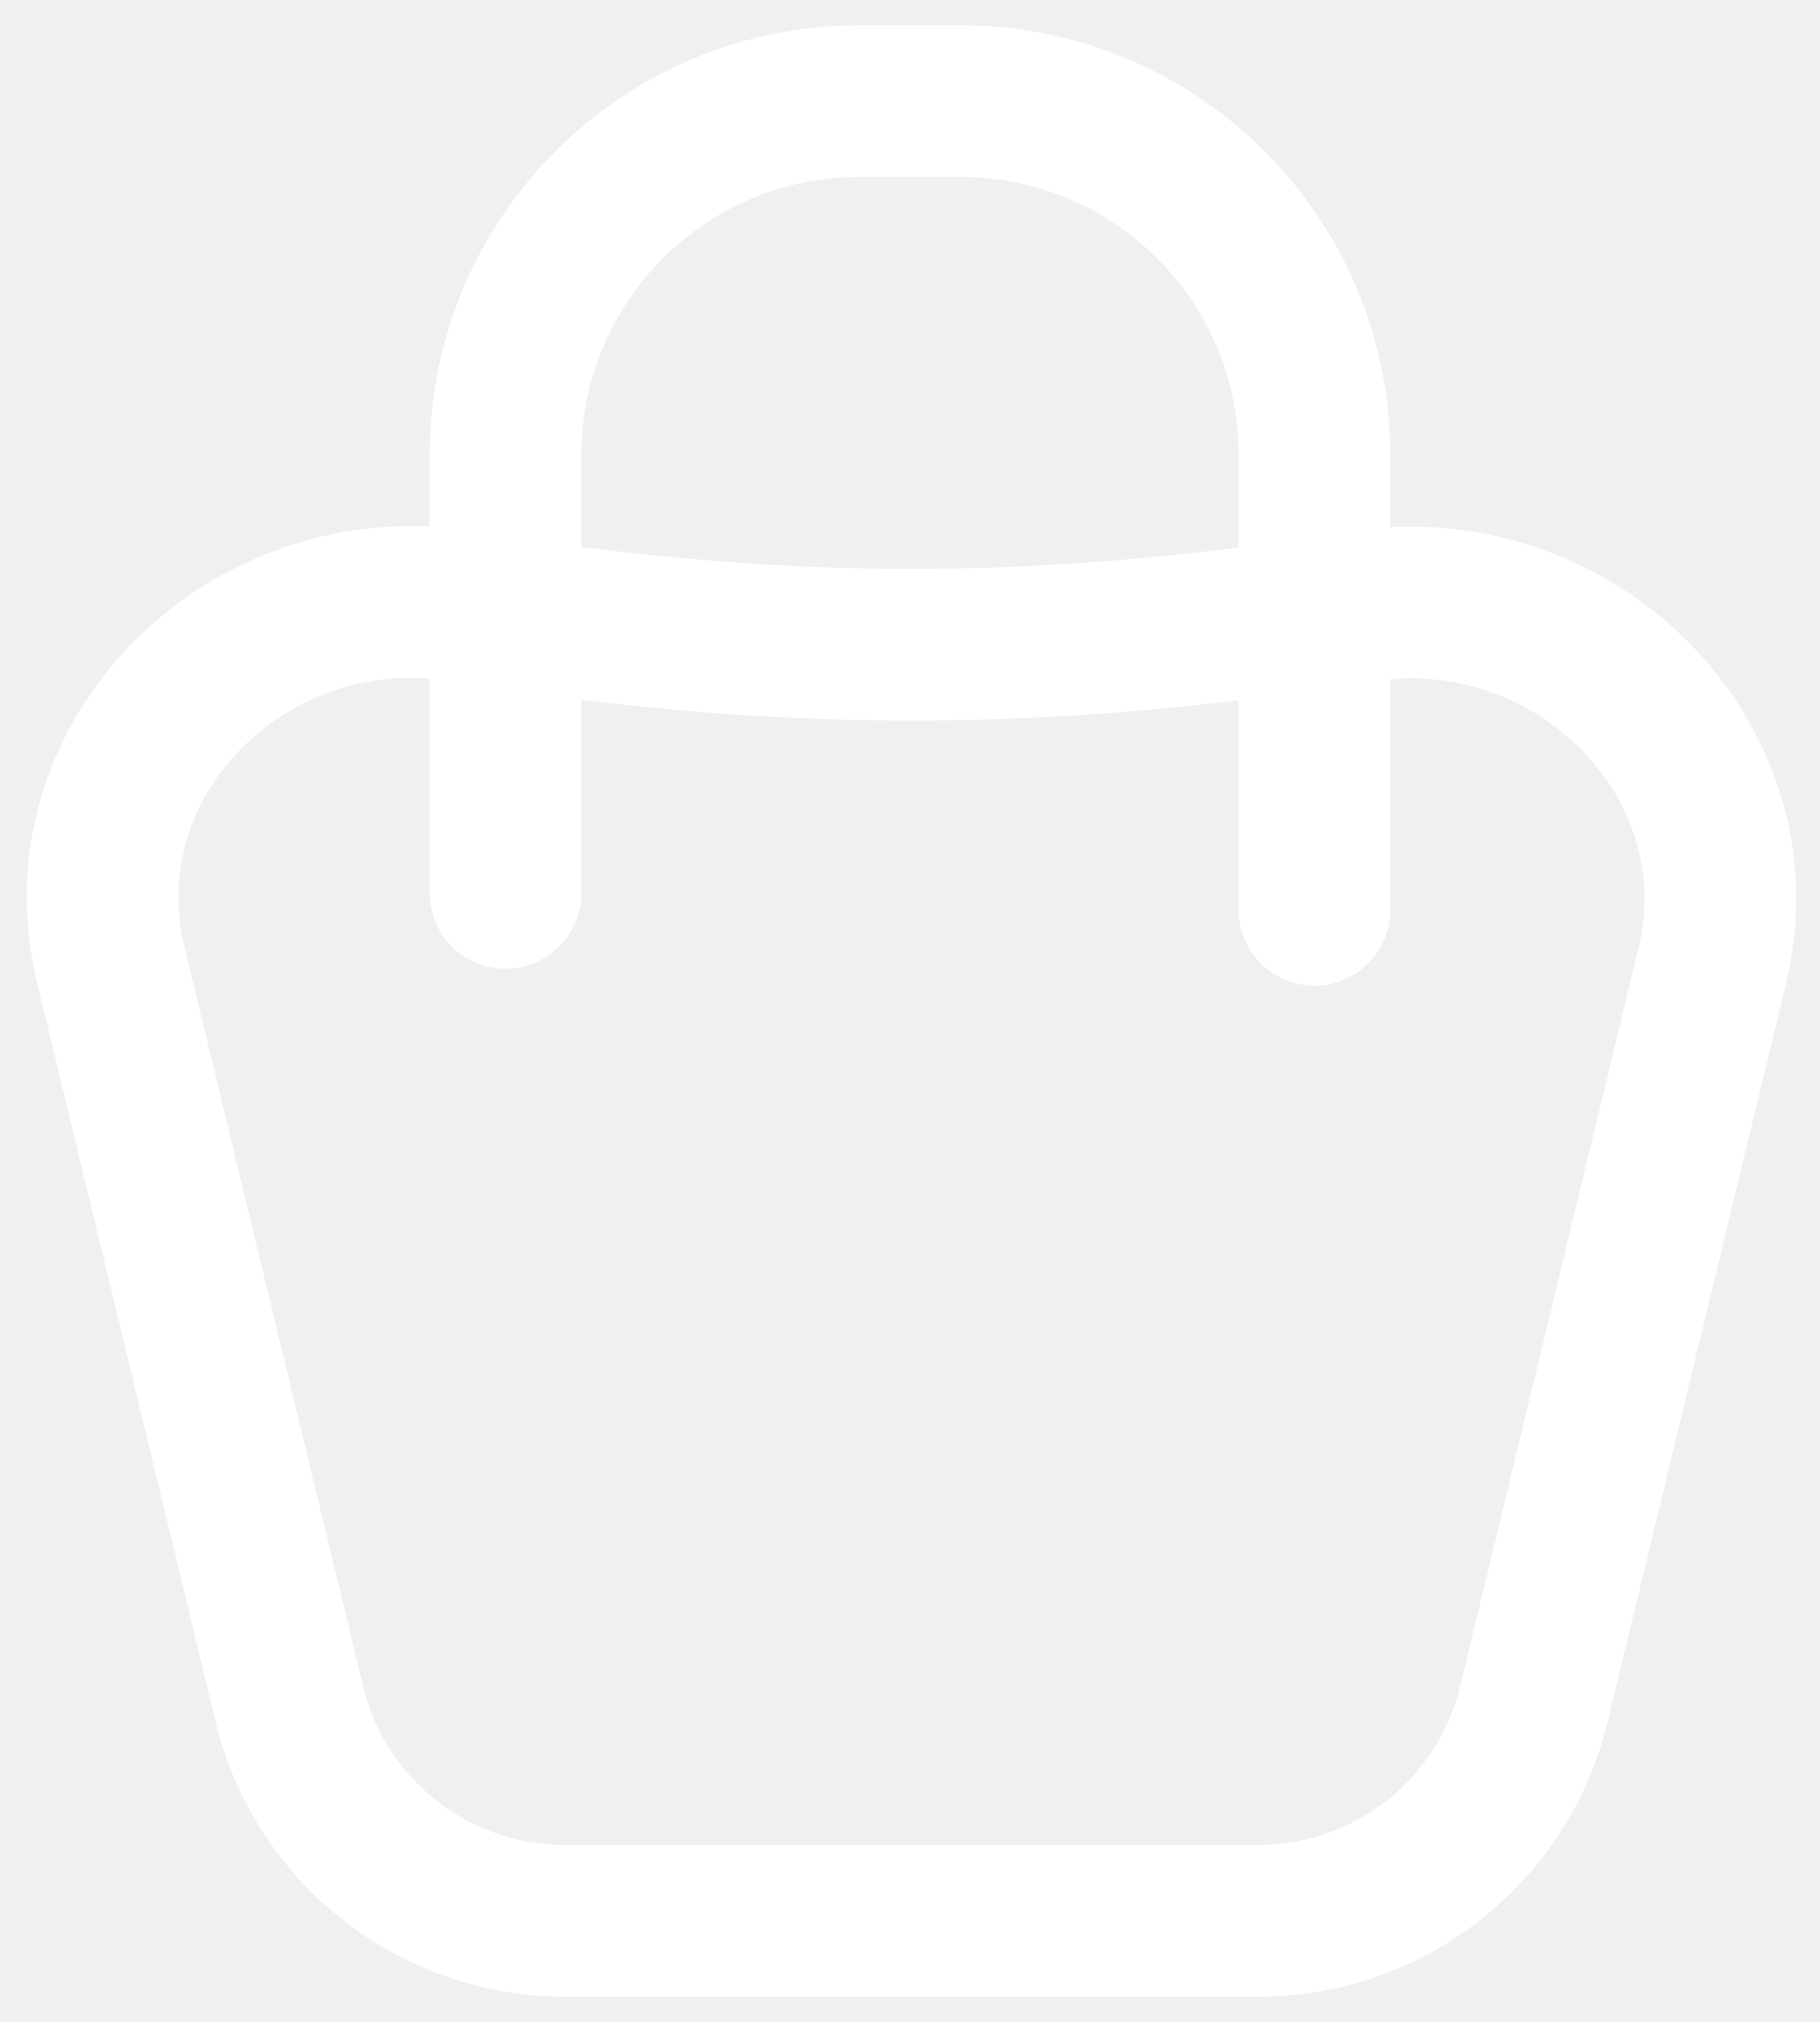
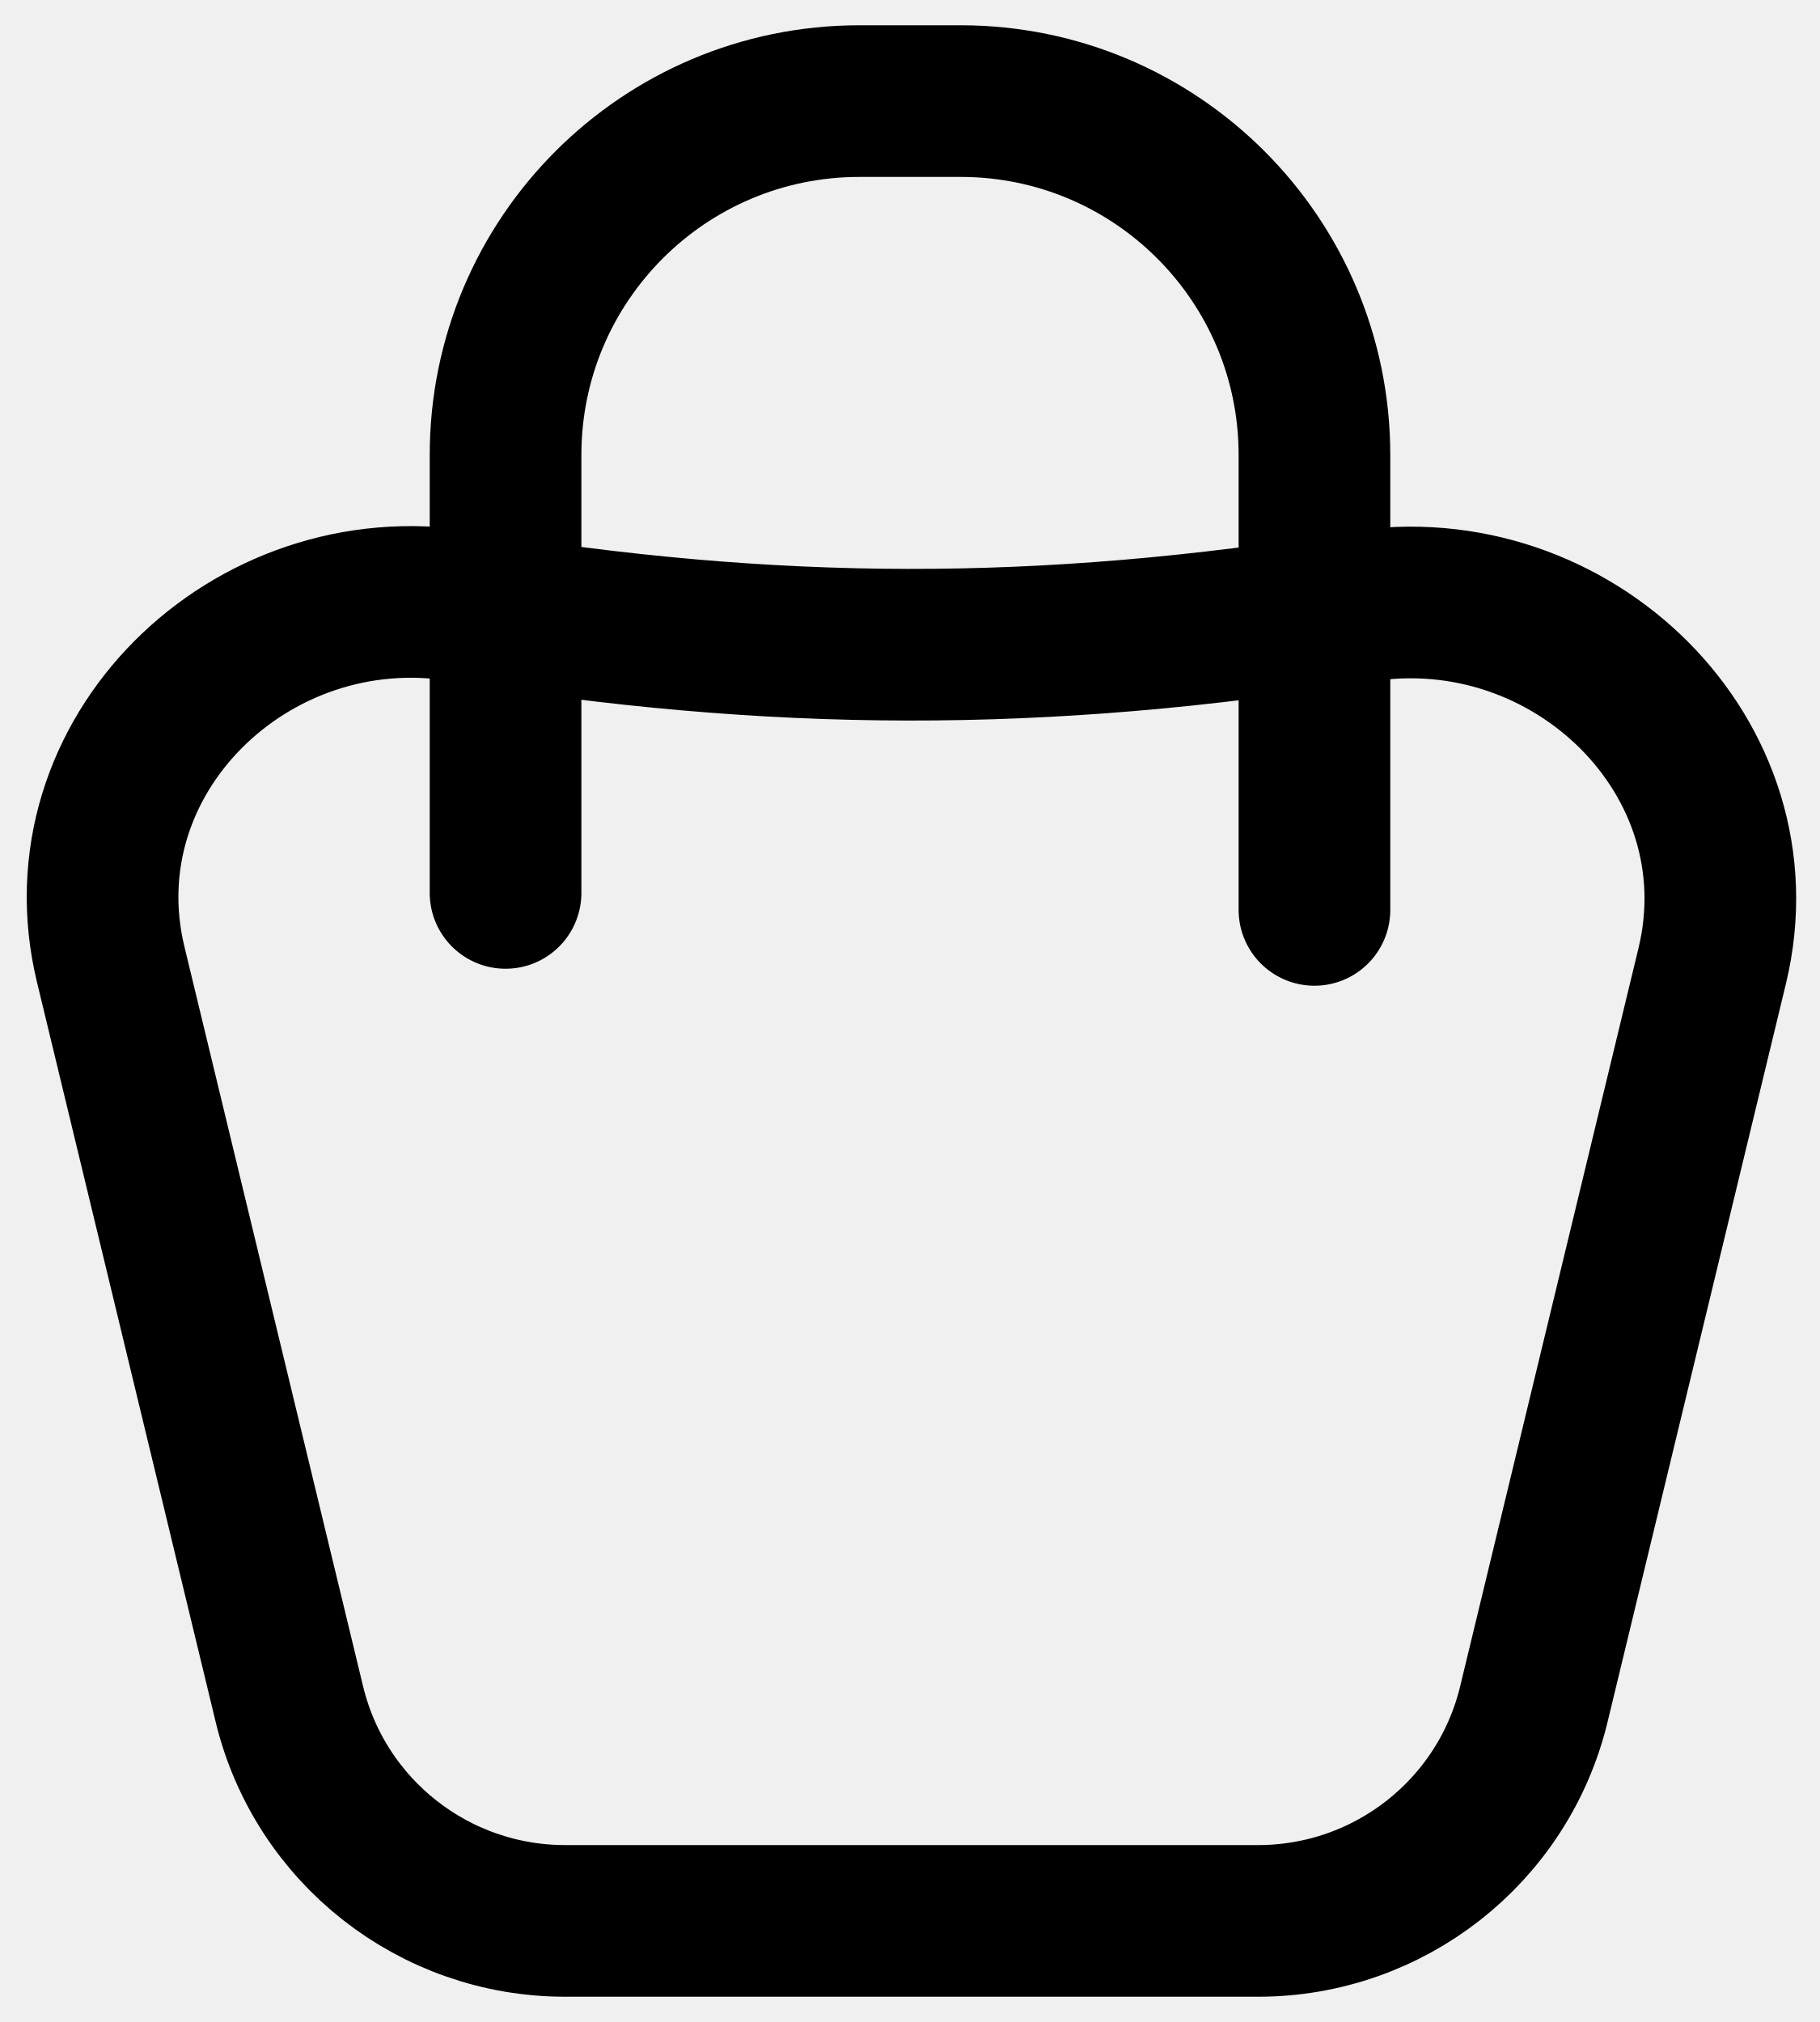
<svg xmlns="http://www.w3.org/2000/svg" width="18" height="20" viewBox="0 0 18 20" fill="none">
-   <path d="M13.448 6C10.293 6.511 7.633 6.496 4.569 5.995C2.478 5.654 0.598 7.484 1.095 9.54L2.862 16.856C3.166 18.114 4.293 19 5.589 19H12.442C13.739 19 14.866 18.114 15.17 16.856L16.934 9.554C17.431 7.495 15.543 5.66 13.448 6Z" stroke="white" stroke-width="1.5" />
-   <path d="M5 8.832L5 4.5C5 2.567 6.567 1 8.5 1H9.5C11.433 1 13 2.567 13 4.5V9" stroke="white" stroke-width="1.5" stroke-linecap="round" />
+   <path d="M13.448 6C10.293 6.511 7.633 6.496 4.569 5.995C2.478 5.654 0.598 7.484 1.095 9.54L2.862 16.856C3.166 18.114 4.293 19 5.589 19H12.442C13.739 19 14.866 18.114 15.17 16.856L16.934 9.554C17.431 7.495 15.543 5.66 13.448 6Z" stroke="currentColor" stroke-width="1.5" />
+   <path d="M5 8.832L5 4.5C5 2.567 6.567 1 8.5 1H9.5C11.433 1 13 2.567 13 4.5V9" stroke="currentColor" stroke-width="1.5" stroke-linecap="round" />
</svg>
